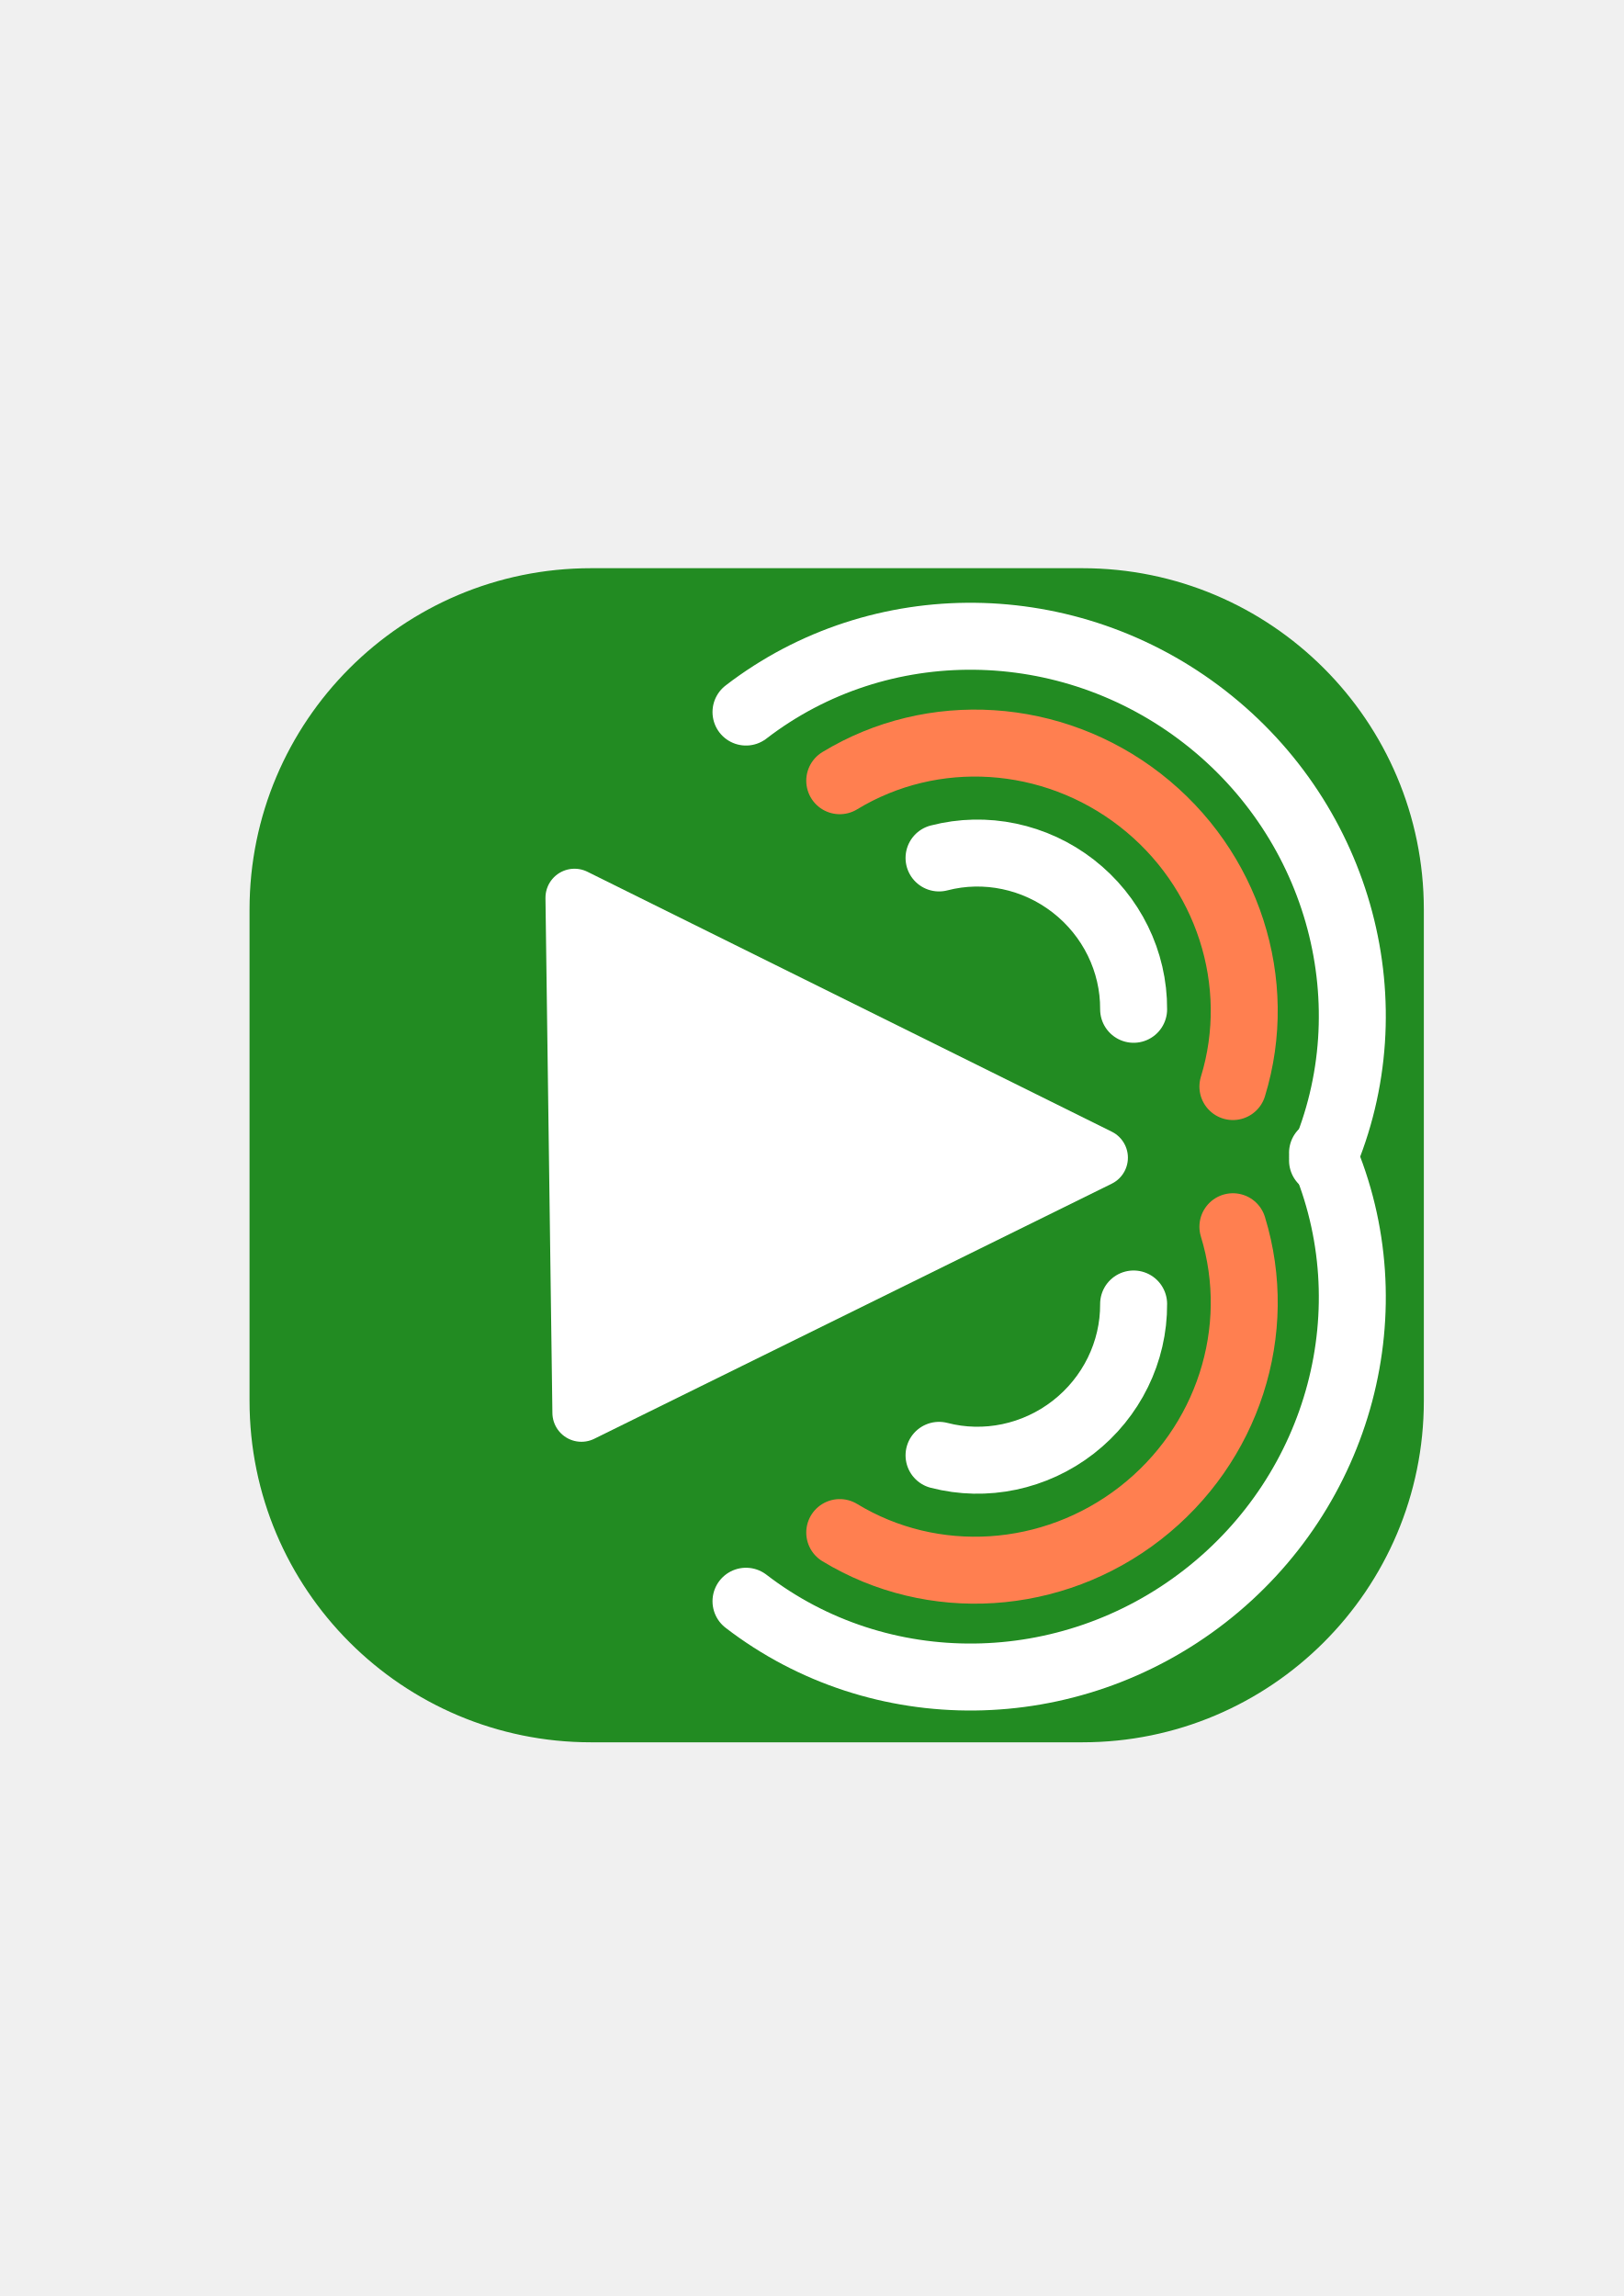
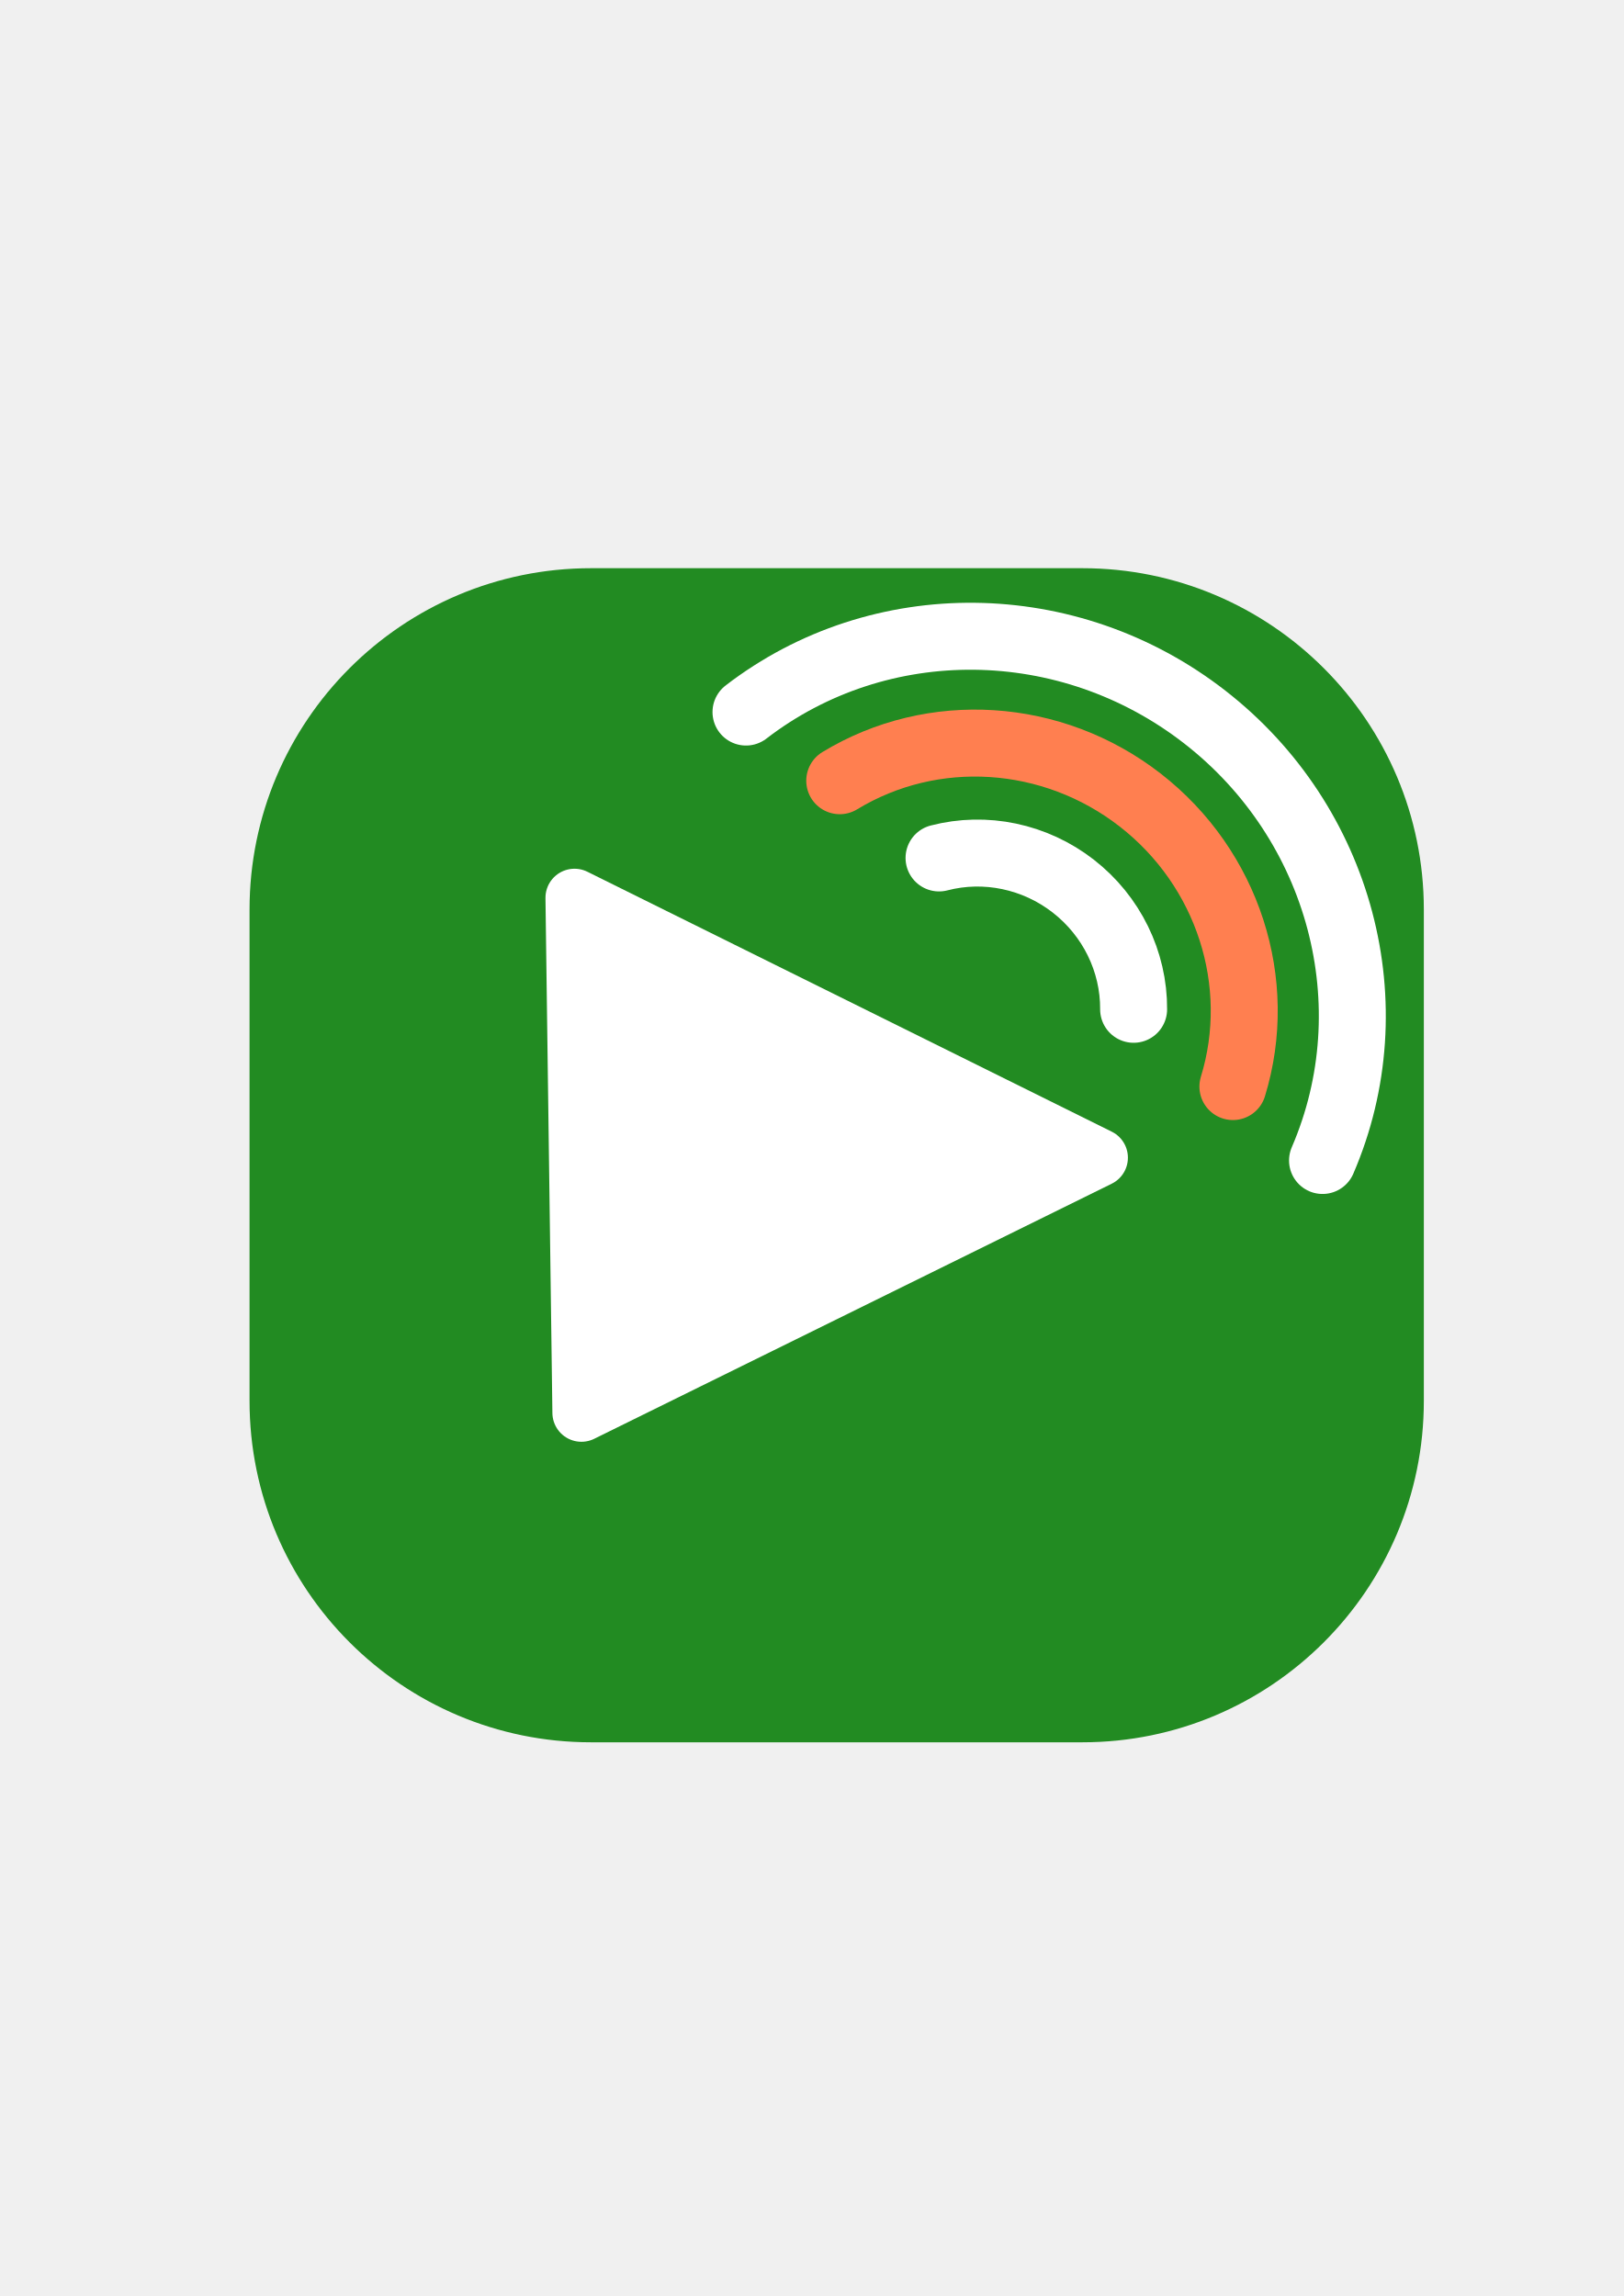
<svg xmlns="http://www.w3.org/2000/svg" width="210mm" height="297mm" viewBox="0 0 744.094 1052.362" id="svg2" version="1.1">
  <defs id="defs4" />
  <g id="layer1">
    <rect style="opacity:1;fill:#228b22;fill-opacity:1;stroke:#228b22" id="rect4138" width="537.143" height="537.143" x="114.857" y="260.934" ry="156" />
    <path style="fill:none;fill-rule:evenodd;stroke:#ffffff;stroke-width:30.695;stroke-linecap:round;stroke-linejoin:miter;stroke-miterlimit:4;stroke-dasharray:none;stroke-opacity:1" d="m 341.868,326.367 a 172.662,168.737 37.877 0 1 210.257,2.293 l 0,0 a 172.662,168.737 37.877 0 1 53.955,203.244" id="path4288" />
    <path style="fill:none;fill-rule:evenodd;stroke:#ff7f50;stroke-width:30.695;stroke-linecap:round;stroke-linejoin:miter;stroke-miterlimit:4;stroke-dasharray:none;stroke-opacity:1" d="m 384.827,357.84 a 121.765,118.998 37.877 0 1 137.701,8.87 l 0,0 a 121.765,118.998 37.877 0 1 42.475,131.31" id="path4281" />
    <path style="fill:none;fill-rule:evenodd;stroke:#ffffff;stroke-width:30.695;stroke-linecap:round;stroke-linejoin:miter;stroke-miterlimit:4;stroke-dasharray:none;stroke-opacity:1" d="m 430.336,393.237 a 70.638,69.032 37.877 0 1 61.515,12.911 l 0,0 a 70.638,69.032 37.877 0 1 27.652,56.461" id="path4274" />
    <path style="fill:#ffffff;fill-opacity:1;fill-rule:evenodd;stroke:#ffffff;stroke-width:26.6;stroke-linecap:round;stroke-linejoin:round;stroke-miterlimit:4;stroke-dasharray:none;stroke-opacity:1" d="M 263.272,411.478 503.587,530.619 266.446,647.532 Z" id="path4294" />
-     <path id="path4311" d="m 341.868,733.919 a 168.737,172.662 52.123 0 0 210.257,-2.293 l 0,0 a 168.737,172.662 52.123 0 0 53.955,-203.244" style="fill:none;fill-rule:evenodd;stroke:#ffffff;stroke-width:30.695;stroke-linecap:round;stroke-linejoin:miter;stroke-miterlimit:4;stroke-dasharray:none;stroke-opacity:1" />
-     <path id="path4313" d="m 384.827,702.446 a 118.998,121.765 52.123 0 0 137.701,-8.87 l 0,0 a 118.998,121.765 52.123 0 0 42.475,-131.31" style="fill:none;fill-rule:evenodd;stroke:#ff7f50;stroke-width:30.695;stroke-linecap:round;stroke-linejoin:round;stroke-miterlimit:4;stroke-dasharray:none;stroke-opacity:1" />
-     <path id="path4315" d="m 430.336,667.048 a 69.032,70.638 52.123 0 0 61.515,-12.911 l 0,0 a 69.032,70.638 52.123 0 0 27.652,-56.461" style="fill:none;fill-rule:evenodd;stroke:#ffffff;stroke-width:30.695;stroke-linecap:round;stroke-linejoin:miter;stroke-miterlimit:4;stroke-dasharray:none;stroke-opacity:1" />
  </g>
</svg>
